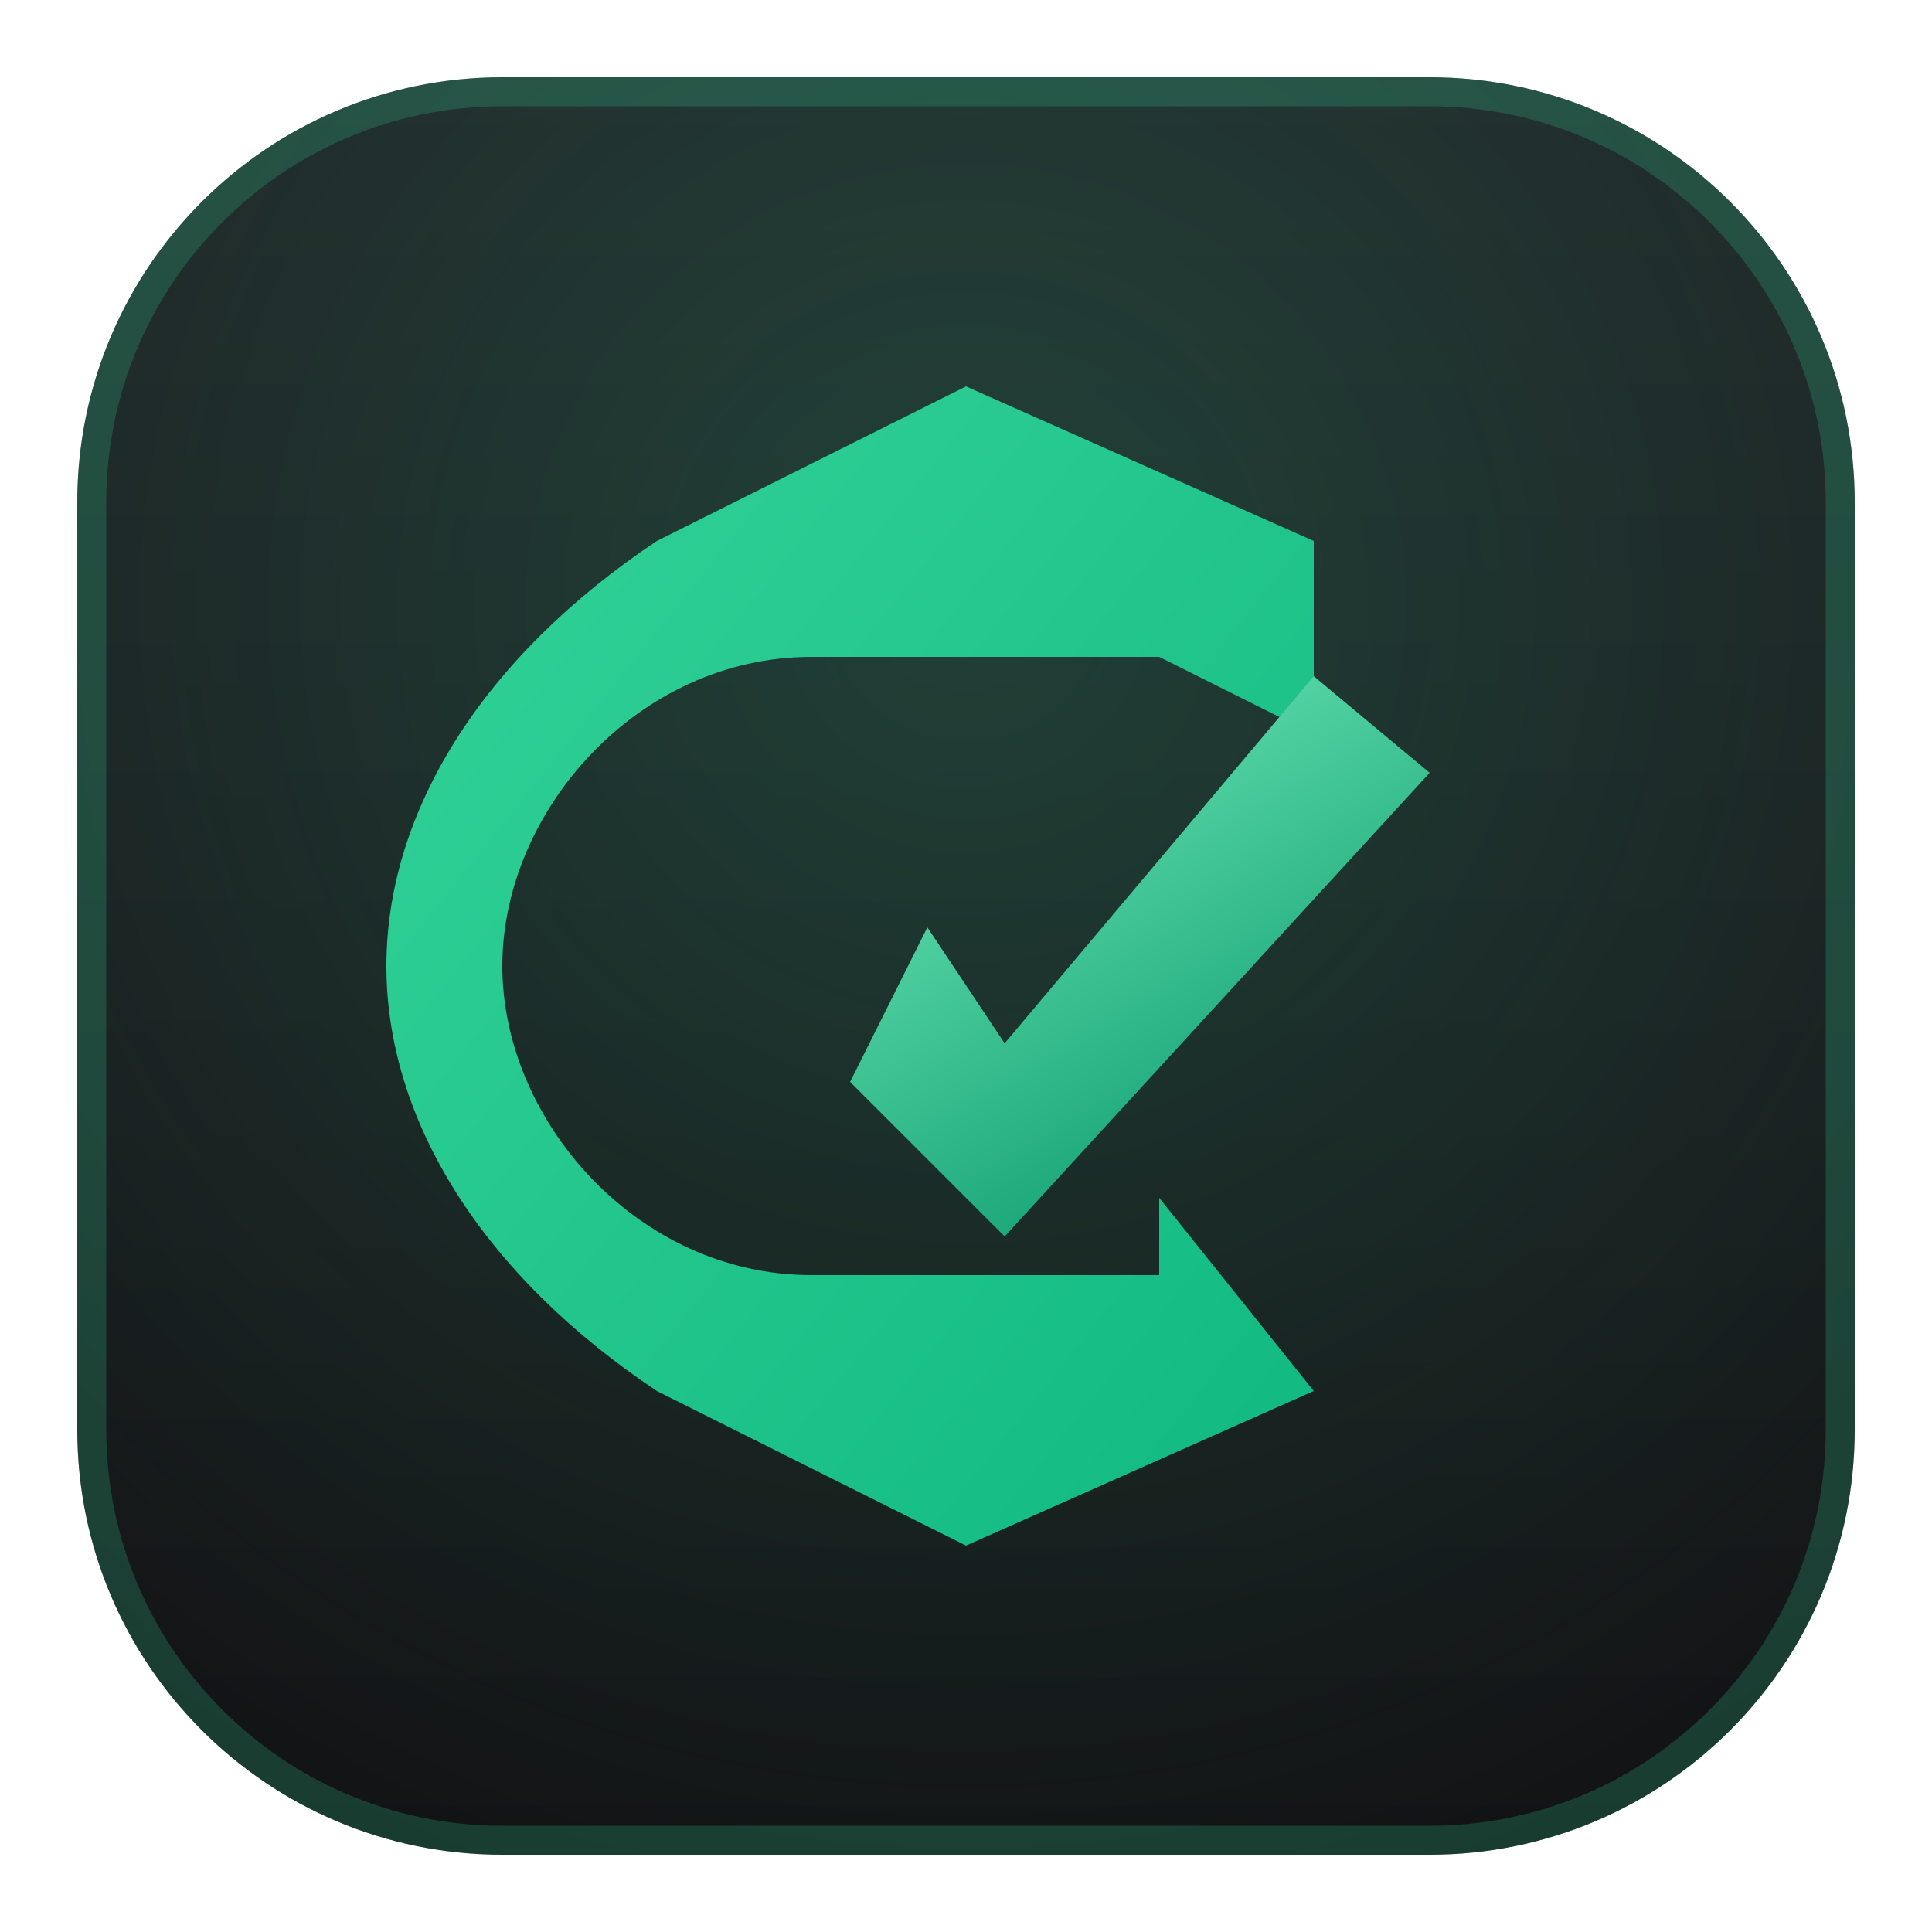
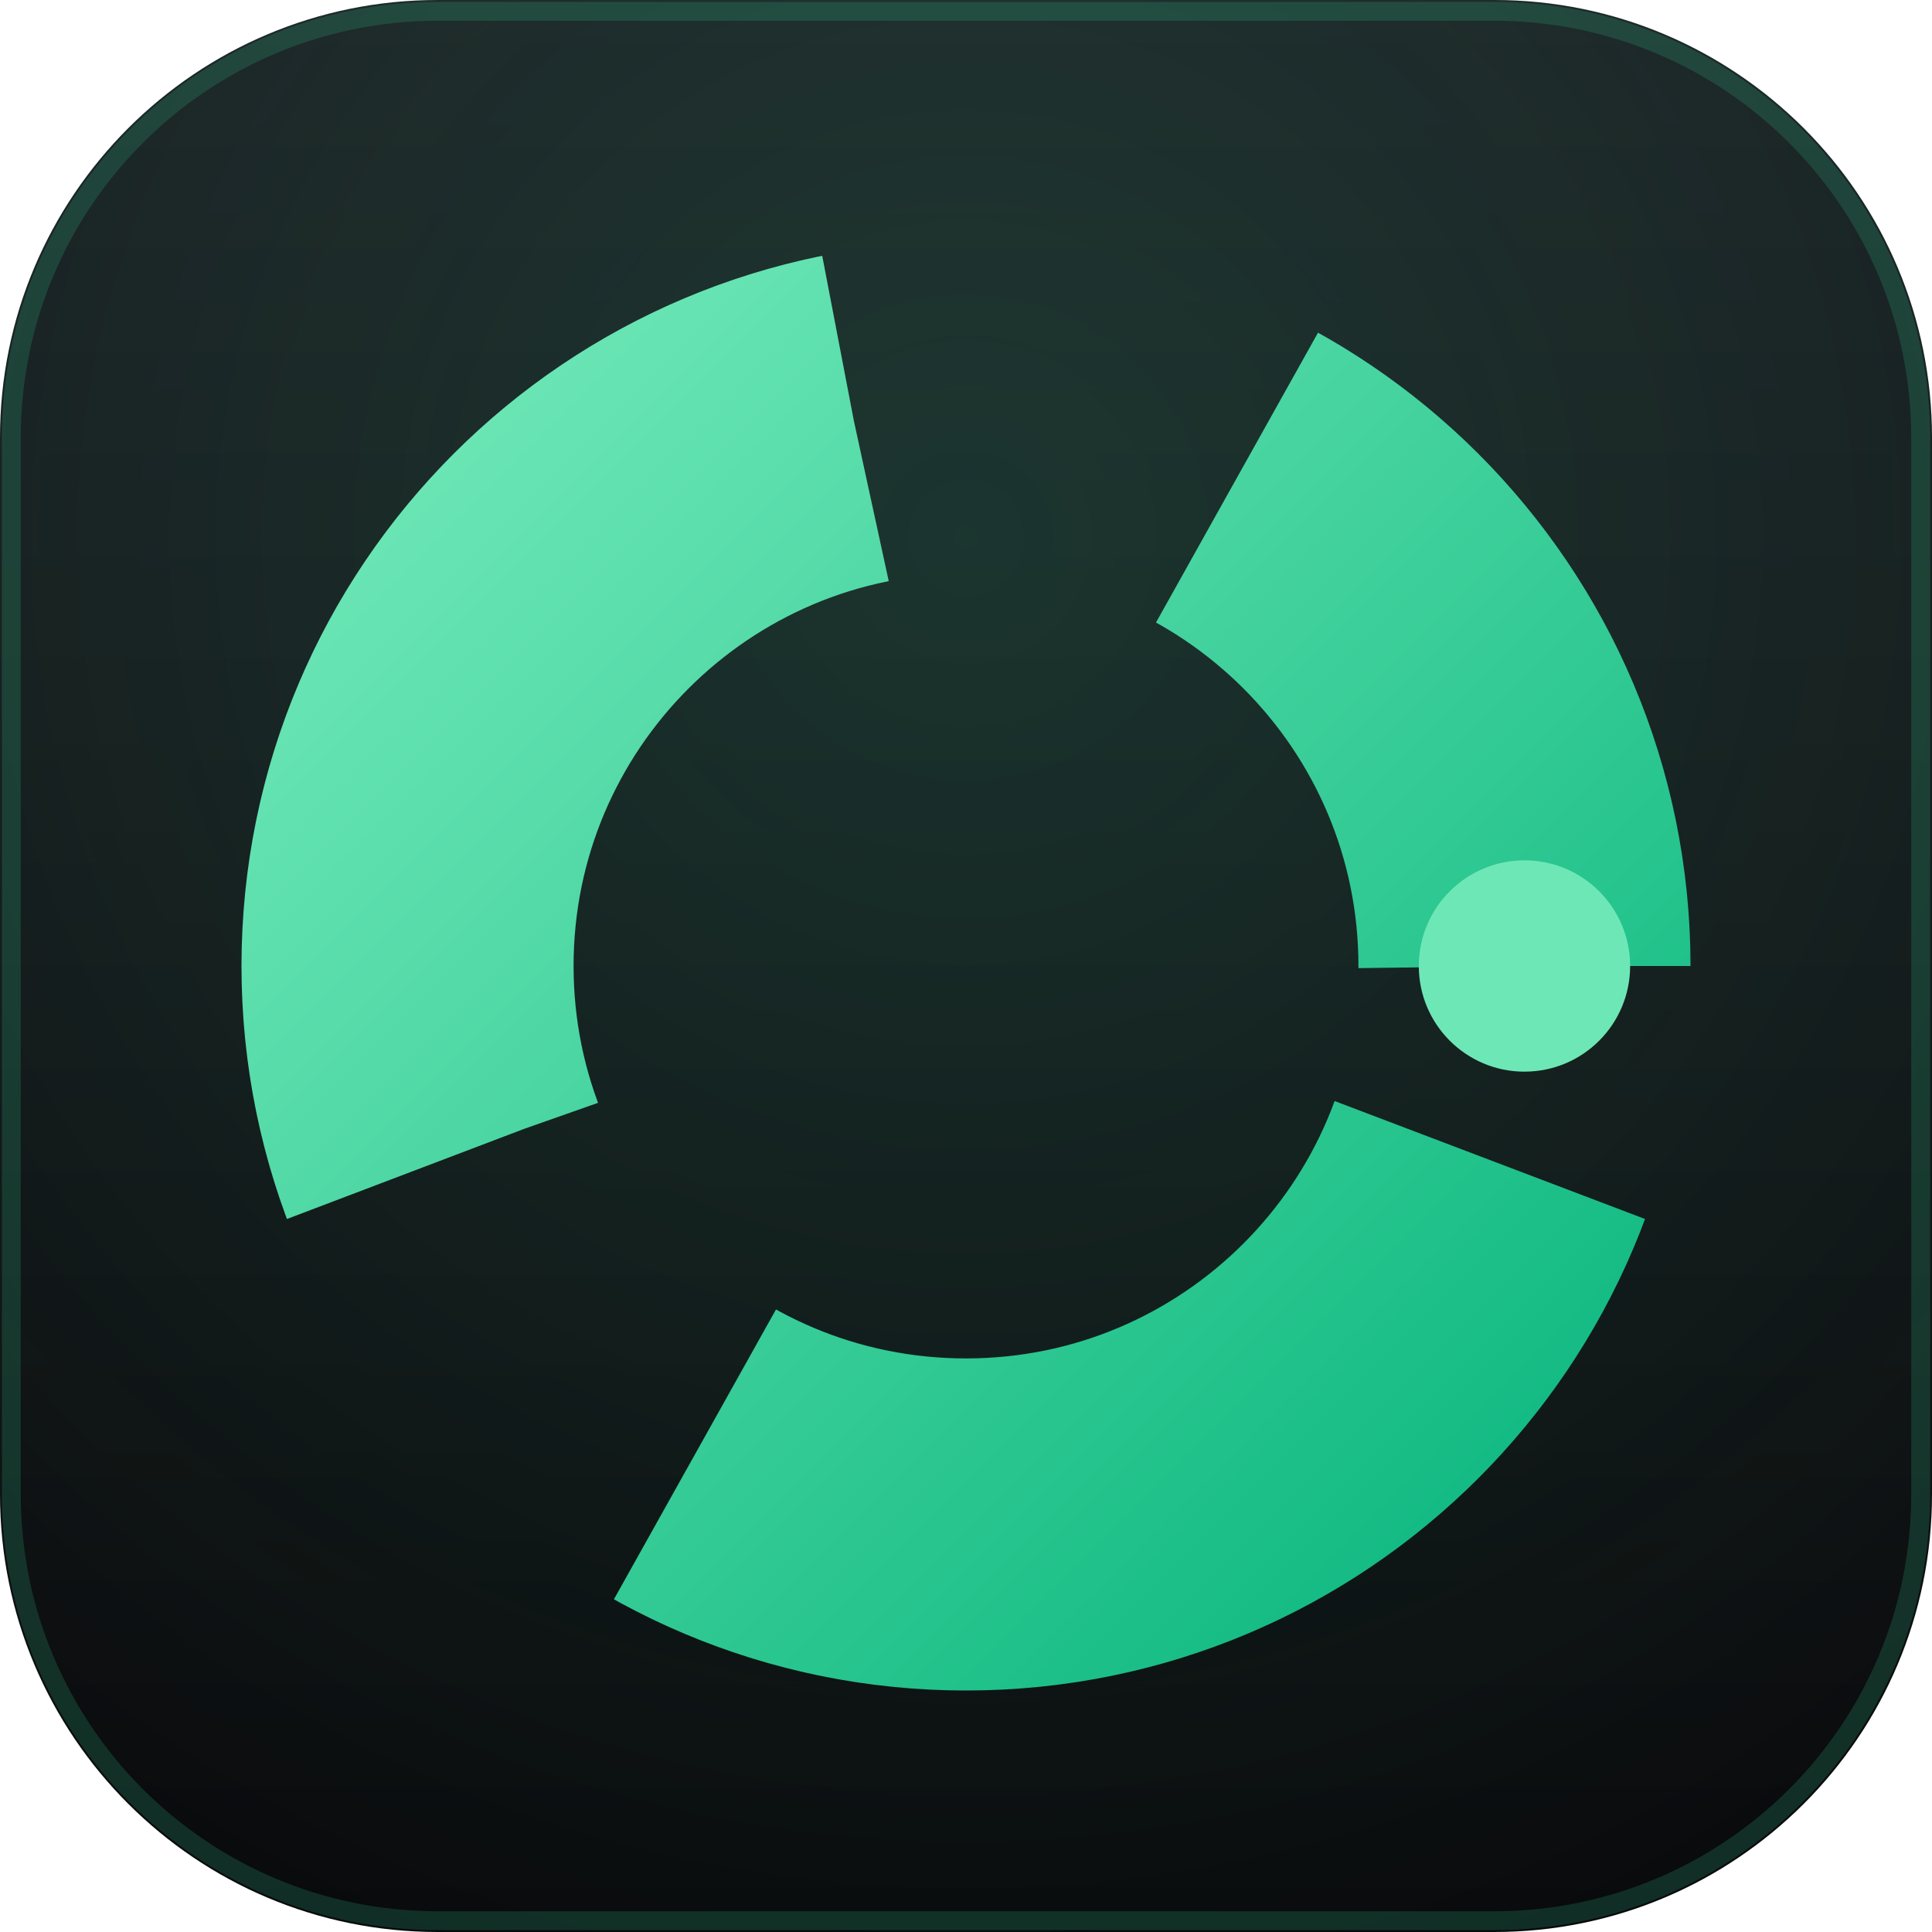
- <svg xmlns="http://www.w3.org/2000/svg" viewBox="0 0 100 100" width="100" height="100" role="img" aria-label="Cognate">
+ <svg xmlns="http://www.w3.org/2000/svg" viewBox="0 0 512 512" width="512" height="512" role="img" aria-label="Cognate">
  <defs>
    <linearGradient id="tile" x1="0" y1="0" x2="0" y2="1">
-       <stop offset="0" stop-color="#202024" />
-       <stop offset="1" stop-color="#121214" />
+       <stop offset="0" stop-color="#1c1c21" />
+       <stop offset="1" stop-color="#09090b" />
    </linearGradient>
-     <linearGradient id="c" x1="0" y1="0" x2="1" y2="1">
-       <stop offset="0" stop-color="#34d399" />
+     <linearGradient id="arc" x1="0" y1="0" x2="1" y2="1">
+       <stop offset="0" stop-color="#6ee7b7" />
      <stop offset="1" stop-color="#10b981" />
    </linearGradient>
-     <linearGradient id="chk" x1="0.2" y1="0" x2="0.8" y2="1">
-       <stop offset="0" stop-color="#6ee7b7" />
-       <stop offset="1" stop-color="#059669" />
-     </linearGradient>
-     <radialGradient id="glow" cx="0.5" cy="0.3" r="0.75">
-       <stop offset="0" stop-color="#34d399" stop-opacity="0.20" />
+     <radialGradient id="glow" cx="0.5" cy="0.28" r="0.8">
+       <stop offset="0" stop-color="#34d399" stop-opacity="0.16" />
      <stop offset="1" stop-color="#34d399" stop-opacity="0" />
    </radialGradient>
  </defs>
-   <rect x="4" y="4" width="92" height="92" rx="22" fill="url(#tile)" />
-   <rect x="4" y="4" width="92" height="92" rx="22" fill="url(#glow)" />
-   <rect x="4.75" y="4.75" width="90.5" height="90.5" rx="21.25" fill="none" stroke="#34d399" stroke-opacity="0.22" stroke-width="1.5" />
-   <path d="M50 20 L68 28 L68 38 L60 34 L42 34 C33 34 26 42 26 50 C26 58 33 66 42 66 L60 66 L60 62 L68 72 L50 80 L34 72 C25 66 20 58 20 50 C20 42 25 34 34 28 Z" fill="url(#c)" />
-   <path d="M44 56 L52 64 L74 40 L68 35 L52 54 L48 48 Z" fill="url(#chk)" />
+   <rect width="512" height="512" rx="116" fill="url(#tile)" />
+   <rect width="512" height="512" rx="116" fill="url(#glow)" />
+   <rect x="3" y="3" width="506" height="506" rx="113" fill="none" stroke="#34d399" stroke-opacity="0.18" stroke-width="5" />
+   <circle cx="256" cy="256" r="148" fill="none" stroke="url(#arc)" stroke-width="88" pathLength="360" stroke-dasharray="255 105" stroke-dashoffset="-52.5" />
+   <circle cx="404" cy="256" r="28" fill="#6ee7b7" />
</svg>
